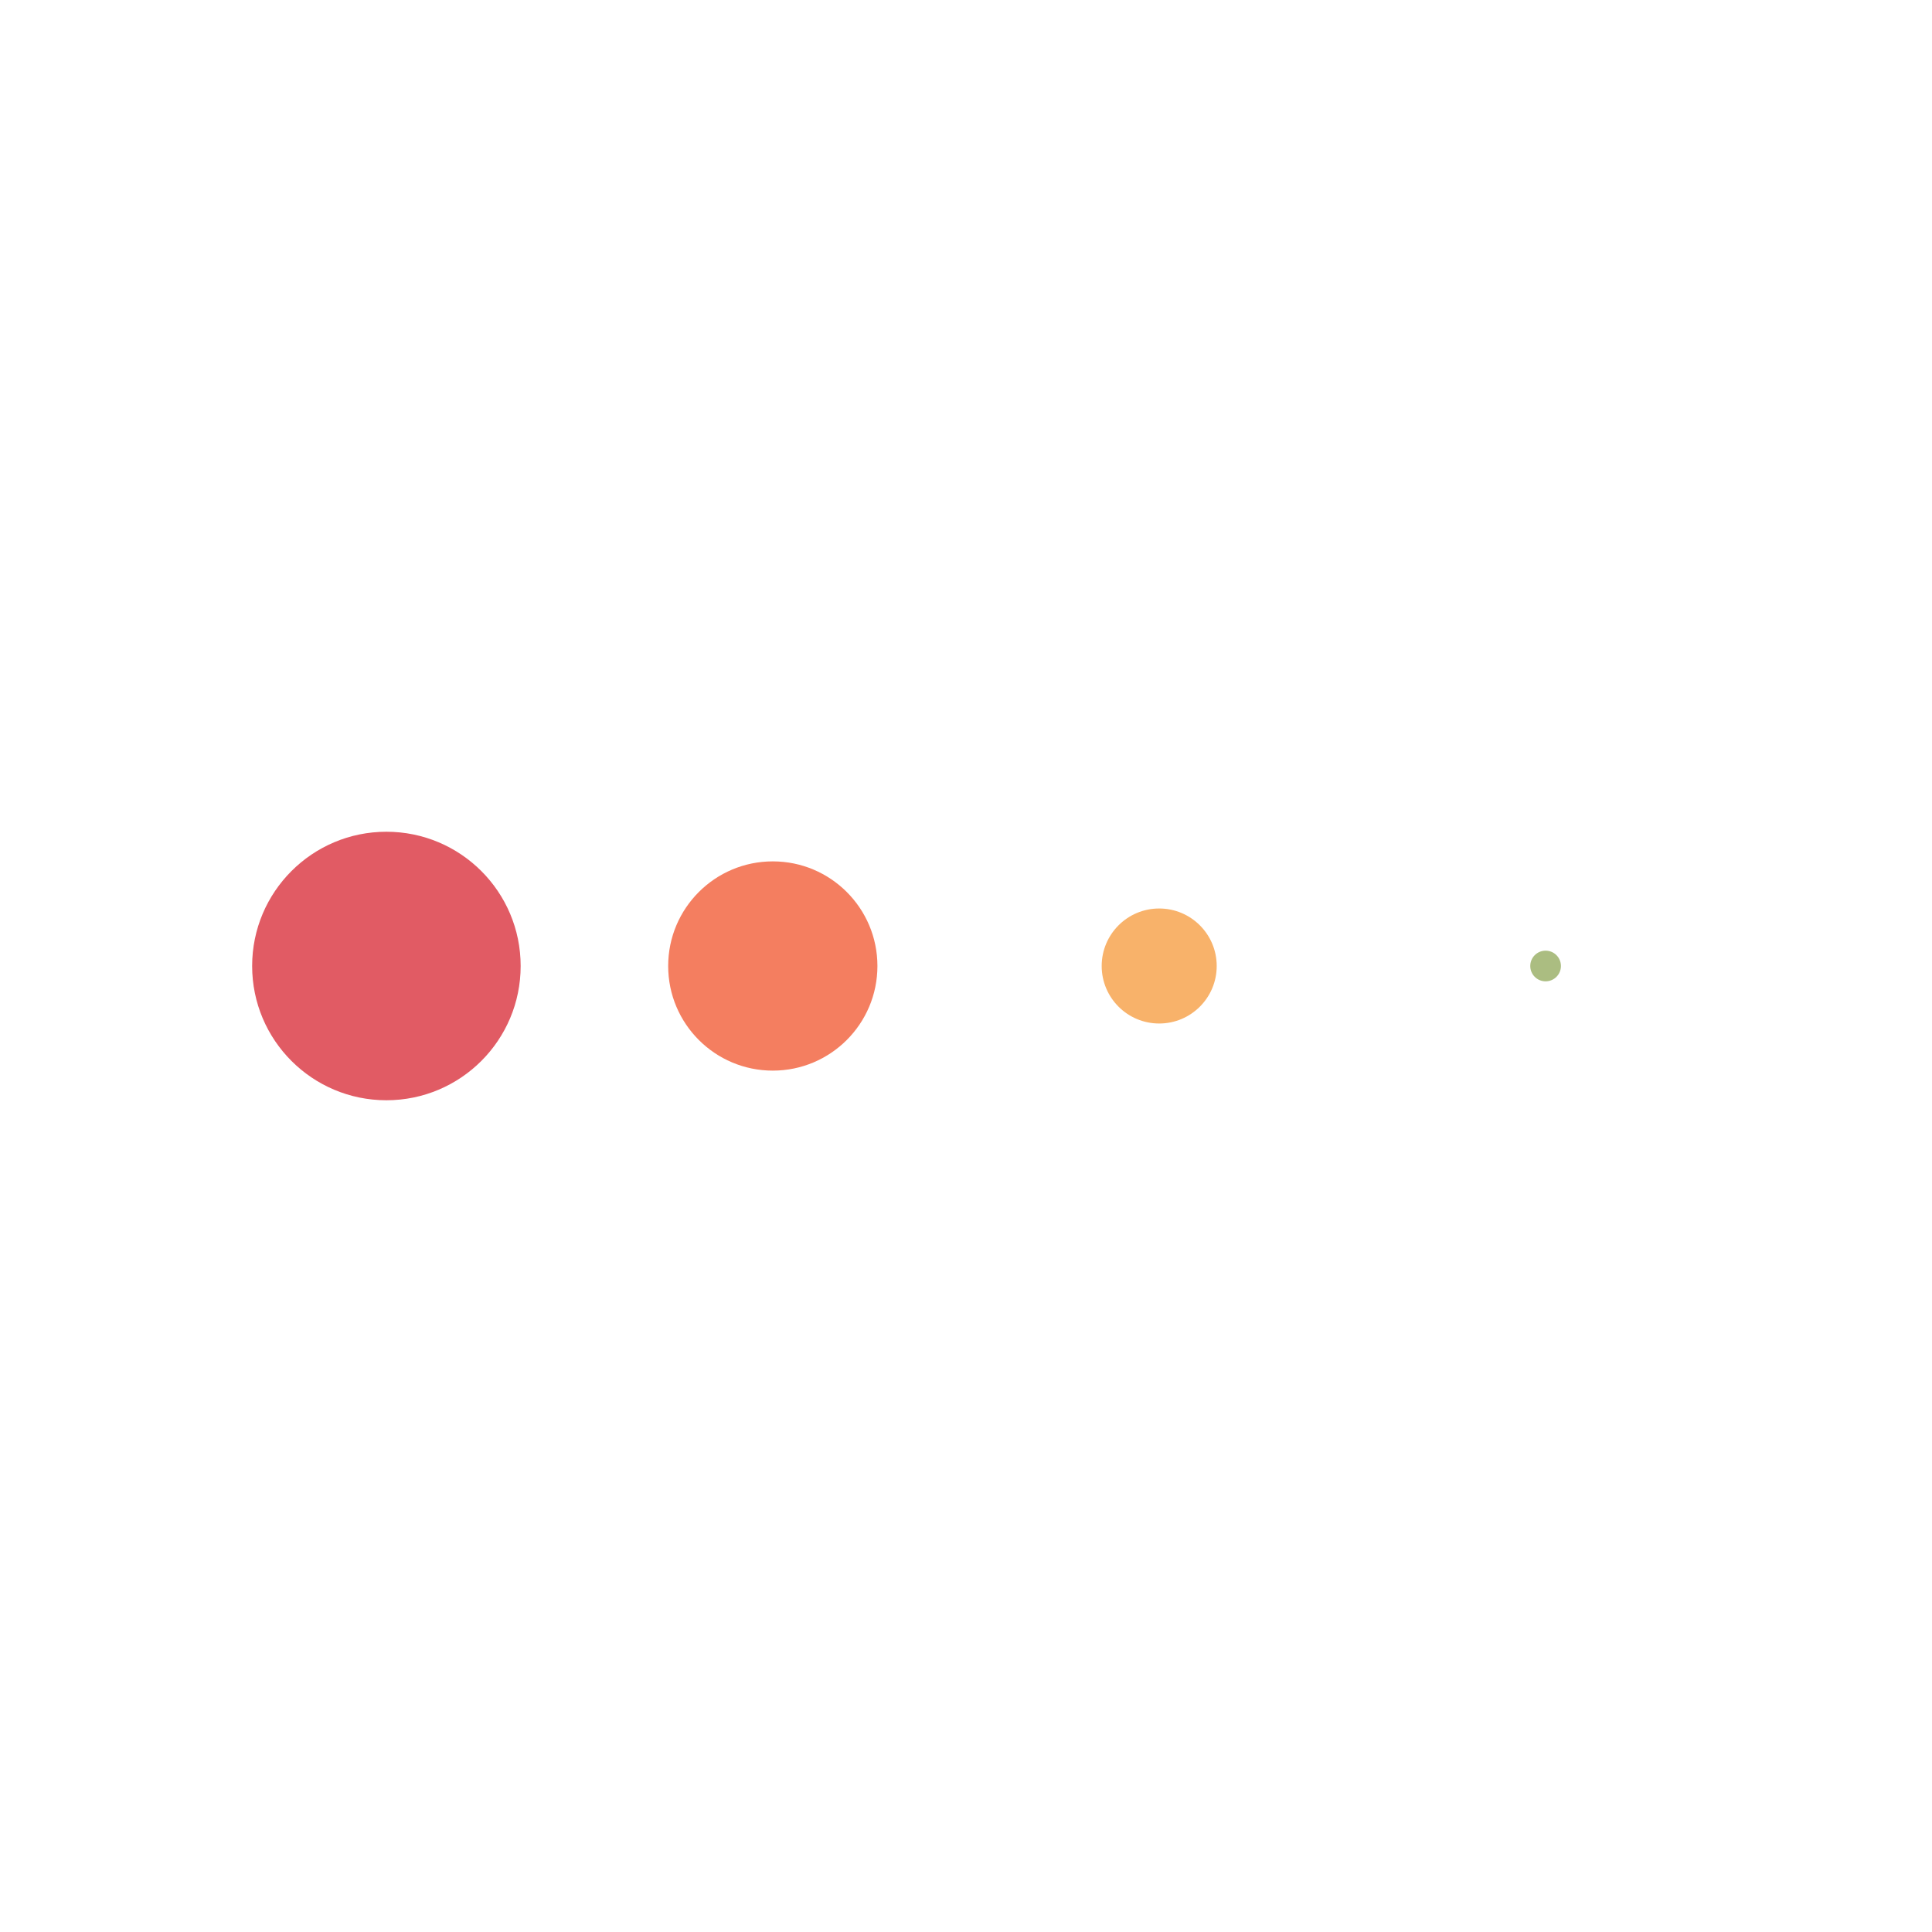
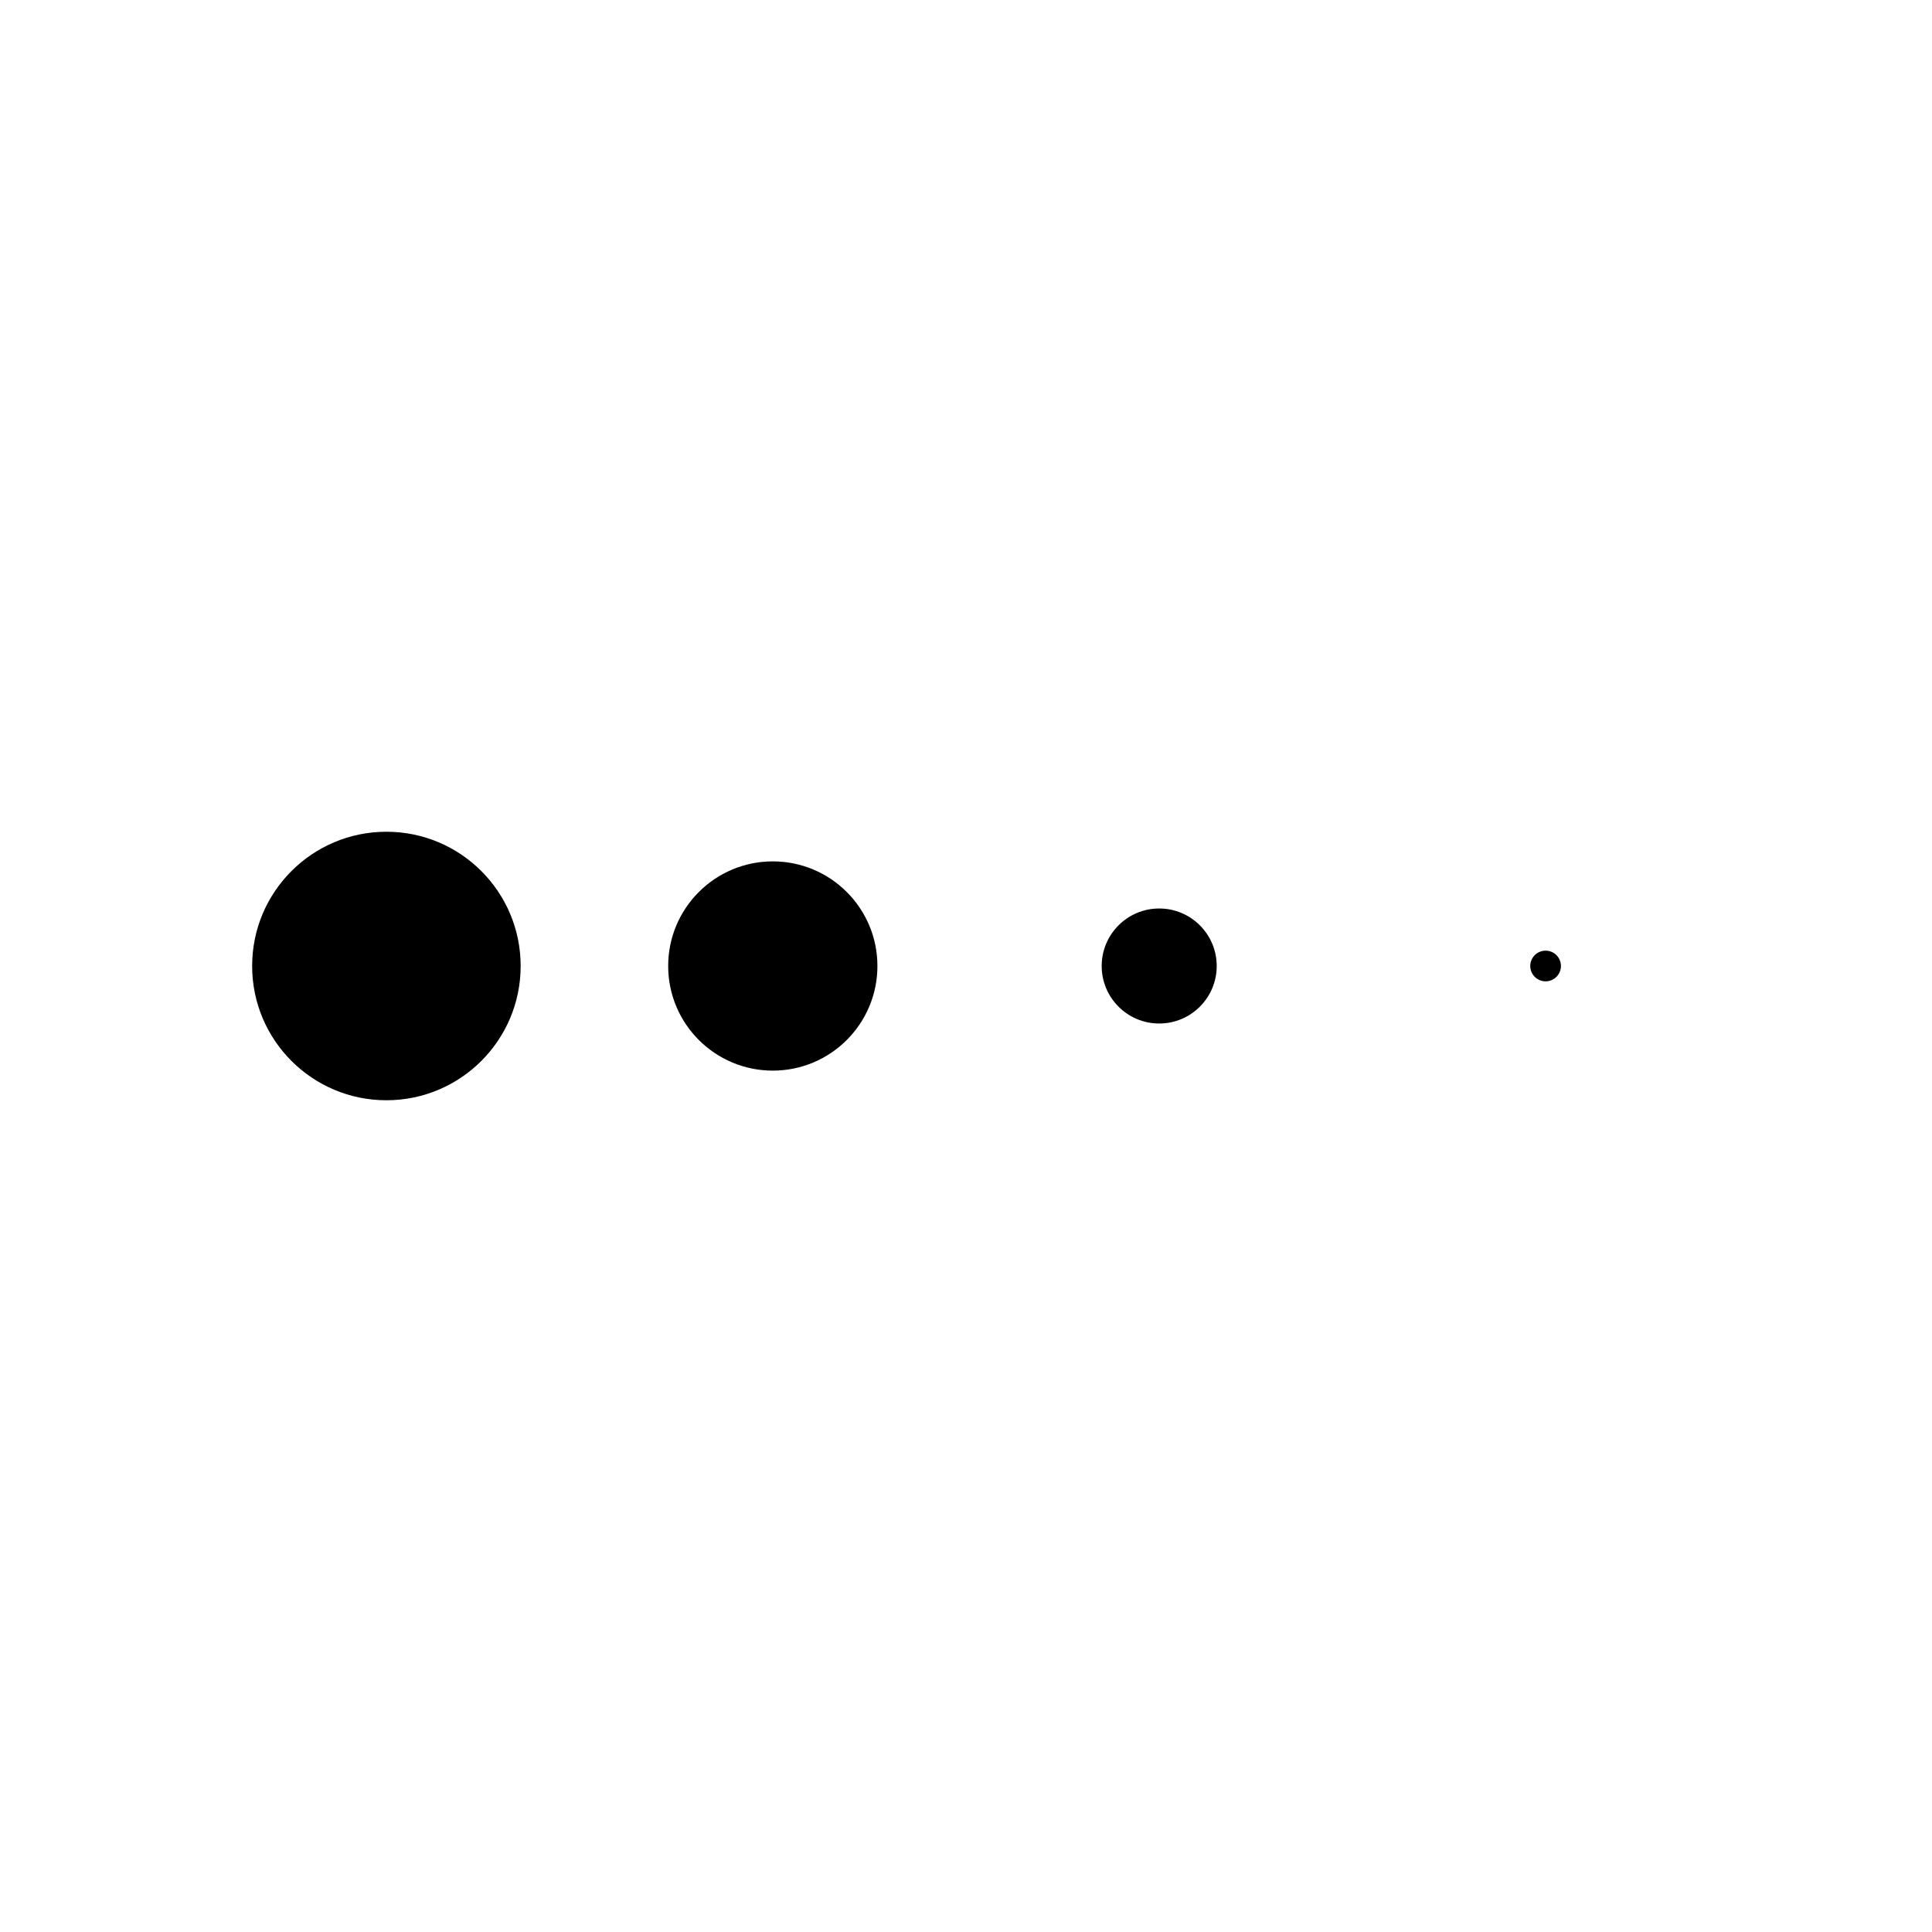
- <svg xmlns="http://www.w3.org/2000/svg" class="lds-message" width="80px" height="80px" viewBox="0 0 100 100" preserveAspectRatio="xMidYMid">
+ <svg xmlns="http://www.w3.org/2000/svg" class="lds-message" width="80" height="80" viewBox="0 0 100 100" preserveAspectRatio="xMidYMid">
  <g transform="translate(20 50)">
-     <circle cx="0" cy="0" r="7" fill="#e15b64" transform="scale(0.99275 0.99275)">
+     <circle r="7" transform="scale(.99275)">
      <animateTransform attributeName="transform" type="scale" begin="-0.375s" calcMode="spline" keySplines="0.3 0 0.7 1;0.3 0 0.7 1" values="0;1;0" keyTimes="0;0.5;1" dur="1s" repeatCount="indefinite" />
    </circle>
  </g>
  <g transform="translate(40 50)">
-     <circle cx="0" cy="0" r="7" fill="#f47e60" transform="scale(0.773605 0.773605)">
+     <circle r="7" transform="scale(.7736)">
      <animateTransform attributeName="transform" type="scale" begin="-0.25s" calcMode="spline" keySplines="0.3 0 0.7 1;0.3 0 0.7 1" values="0;1;0" keyTimes="0;0.5;1" dur="1s" repeatCount="indefinite" />
    </circle>
  </g>
  <g transform="translate(60 50)">
-     <circle cx="0" cy="0" r="7" fill="#f8b26a" transform="scale(0.42525 0.42525)">
+     <circle r="7" transform="scale(.42525)">
      <animateTransform attributeName="transform" type="scale" begin="-0.125s" calcMode="spline" keySplines="0.3 0 0.7 1;0.3 0 0.7 1" values="0;1;0" keyTimes="0;0.5;1" dur="1s" repeatCount="indefinite" />
    </circle>
  </g>
  <g transform="translate(80 50)">
-     <circle cx="0" cy="0" r="7" fill="#abbd81" transform="scale(0.113418 0.113418)">
+     <circle r="7" transform="scale(.11342)">
      <animateTransform attributeName="transform" type="scale" begin="0s" calcMode="spline" keySplines="0.3 0 0.7 1;0.3 0 0.7 1" values="0;1;0" keyTimes="0;0.5;1" dur="1s" repeatCount="indefinite" />
    </circle>
  </g>
</svg>
